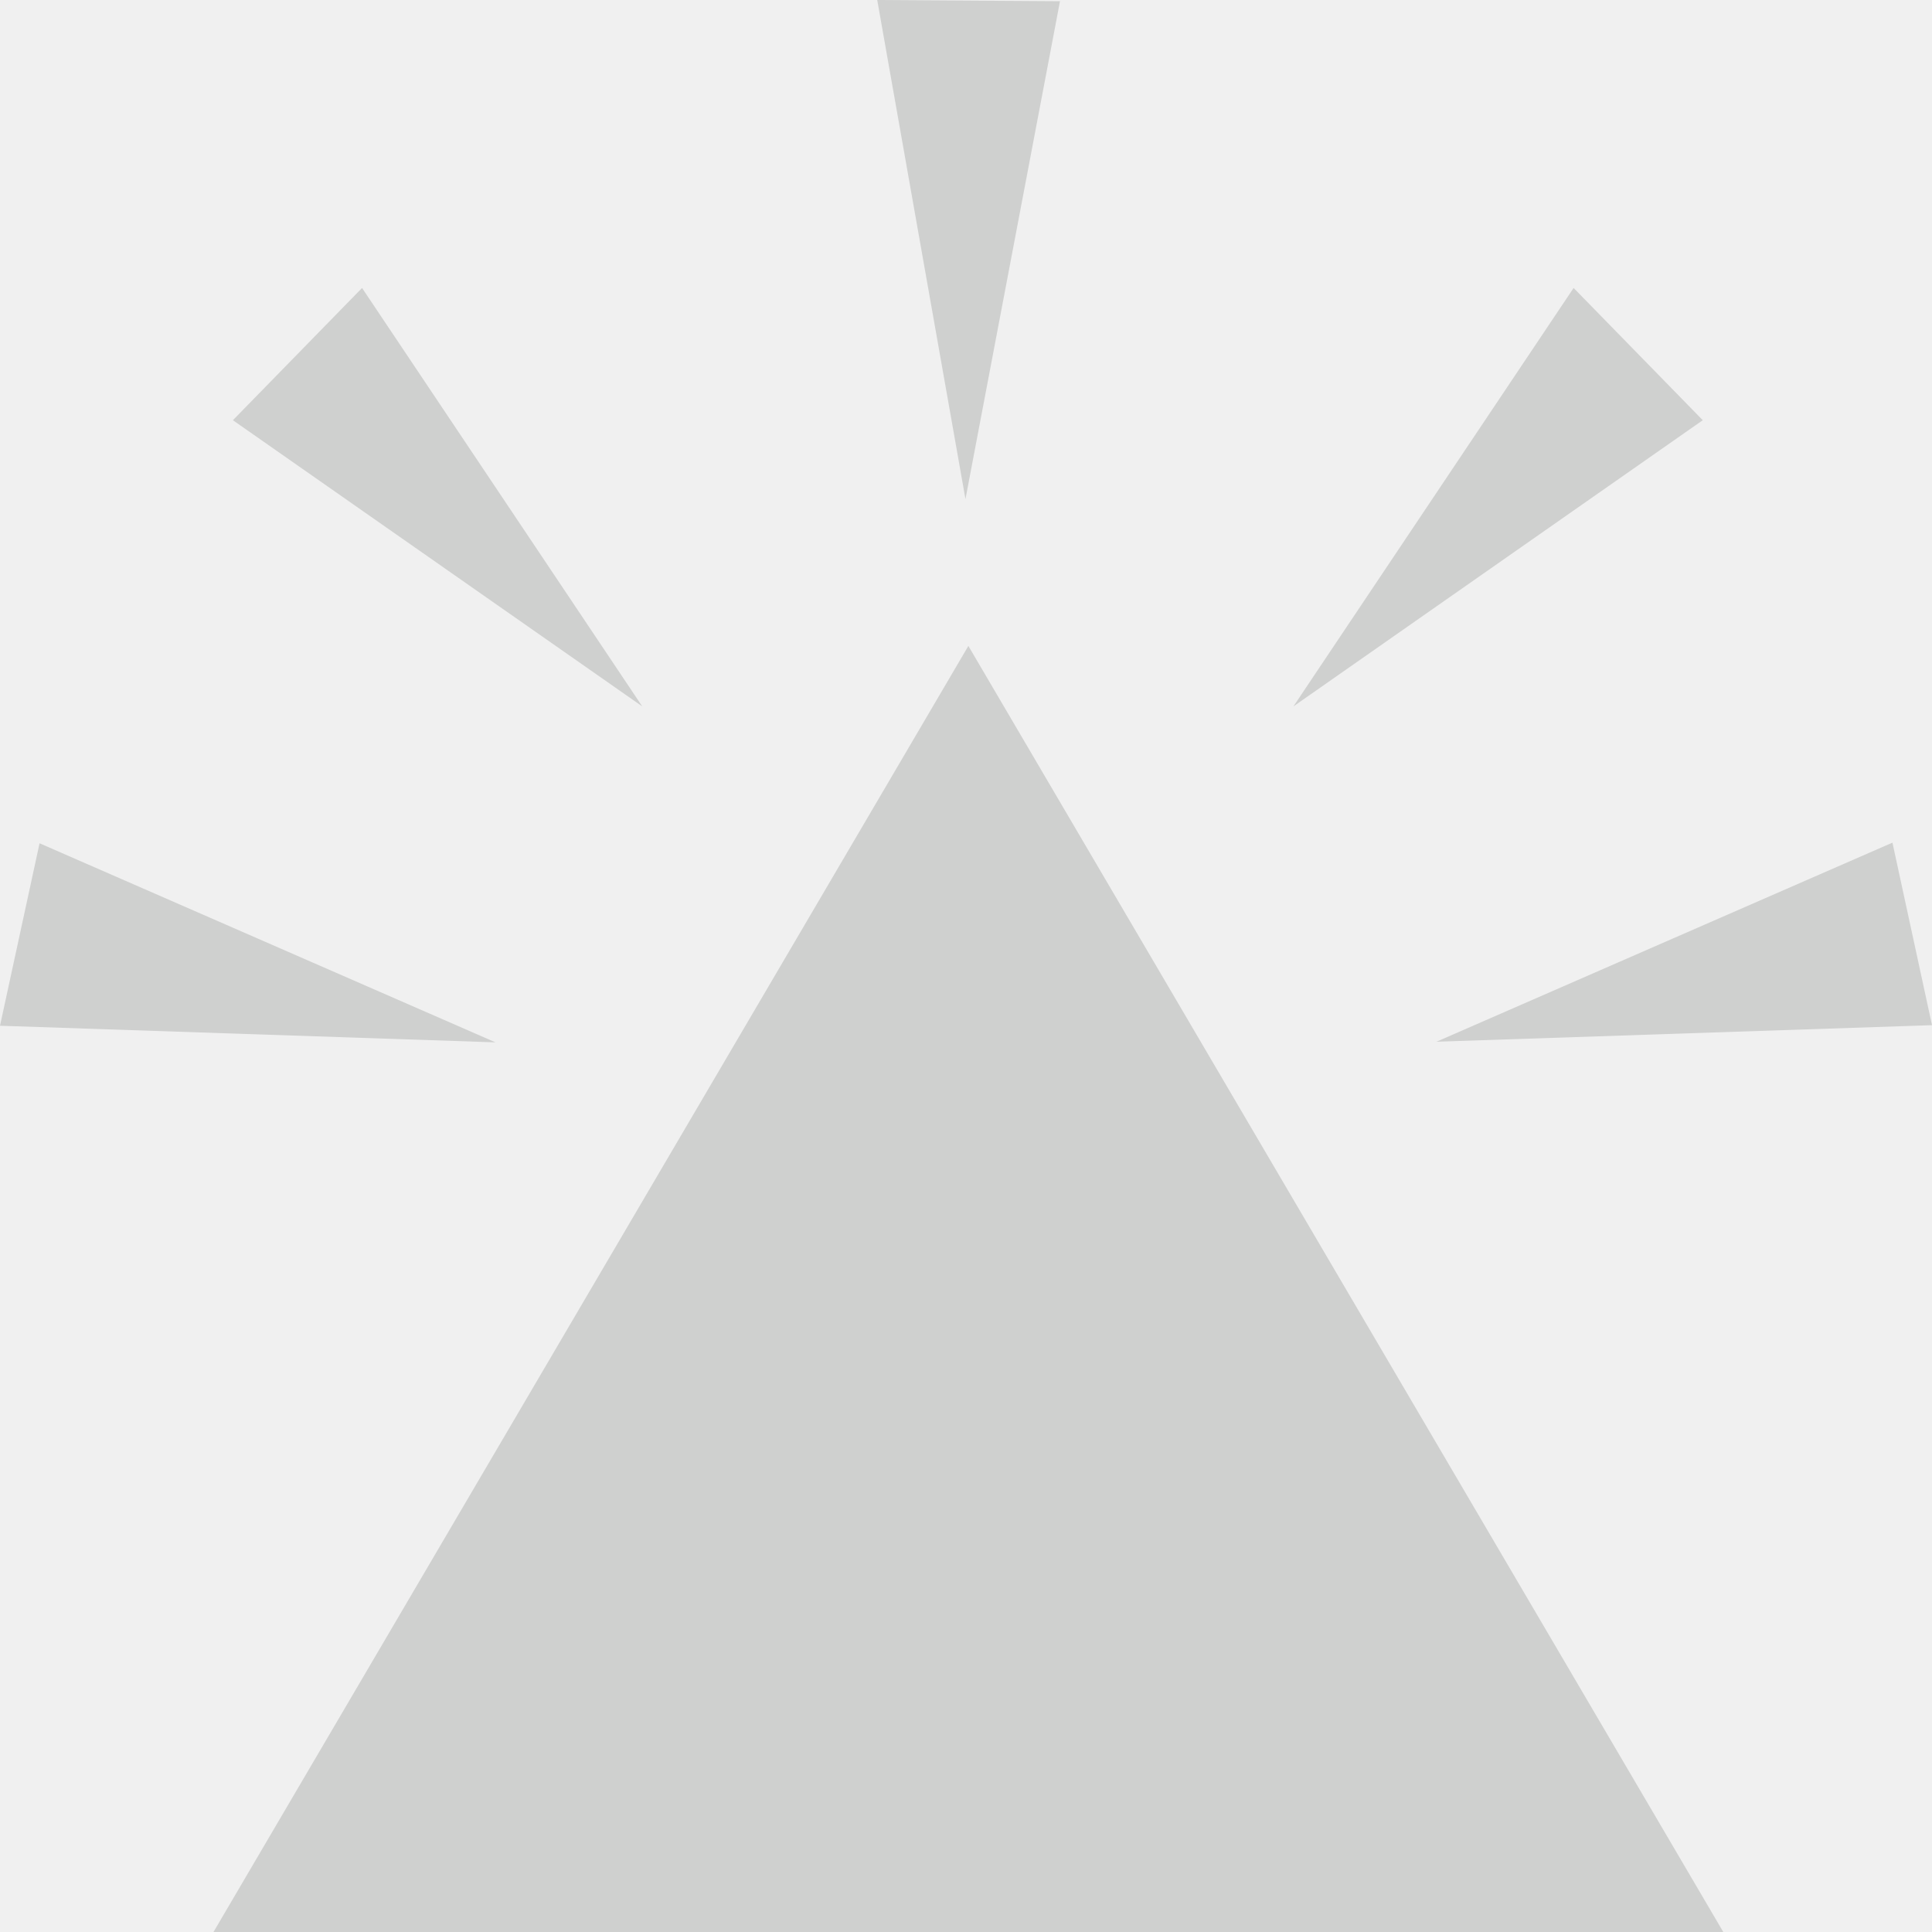
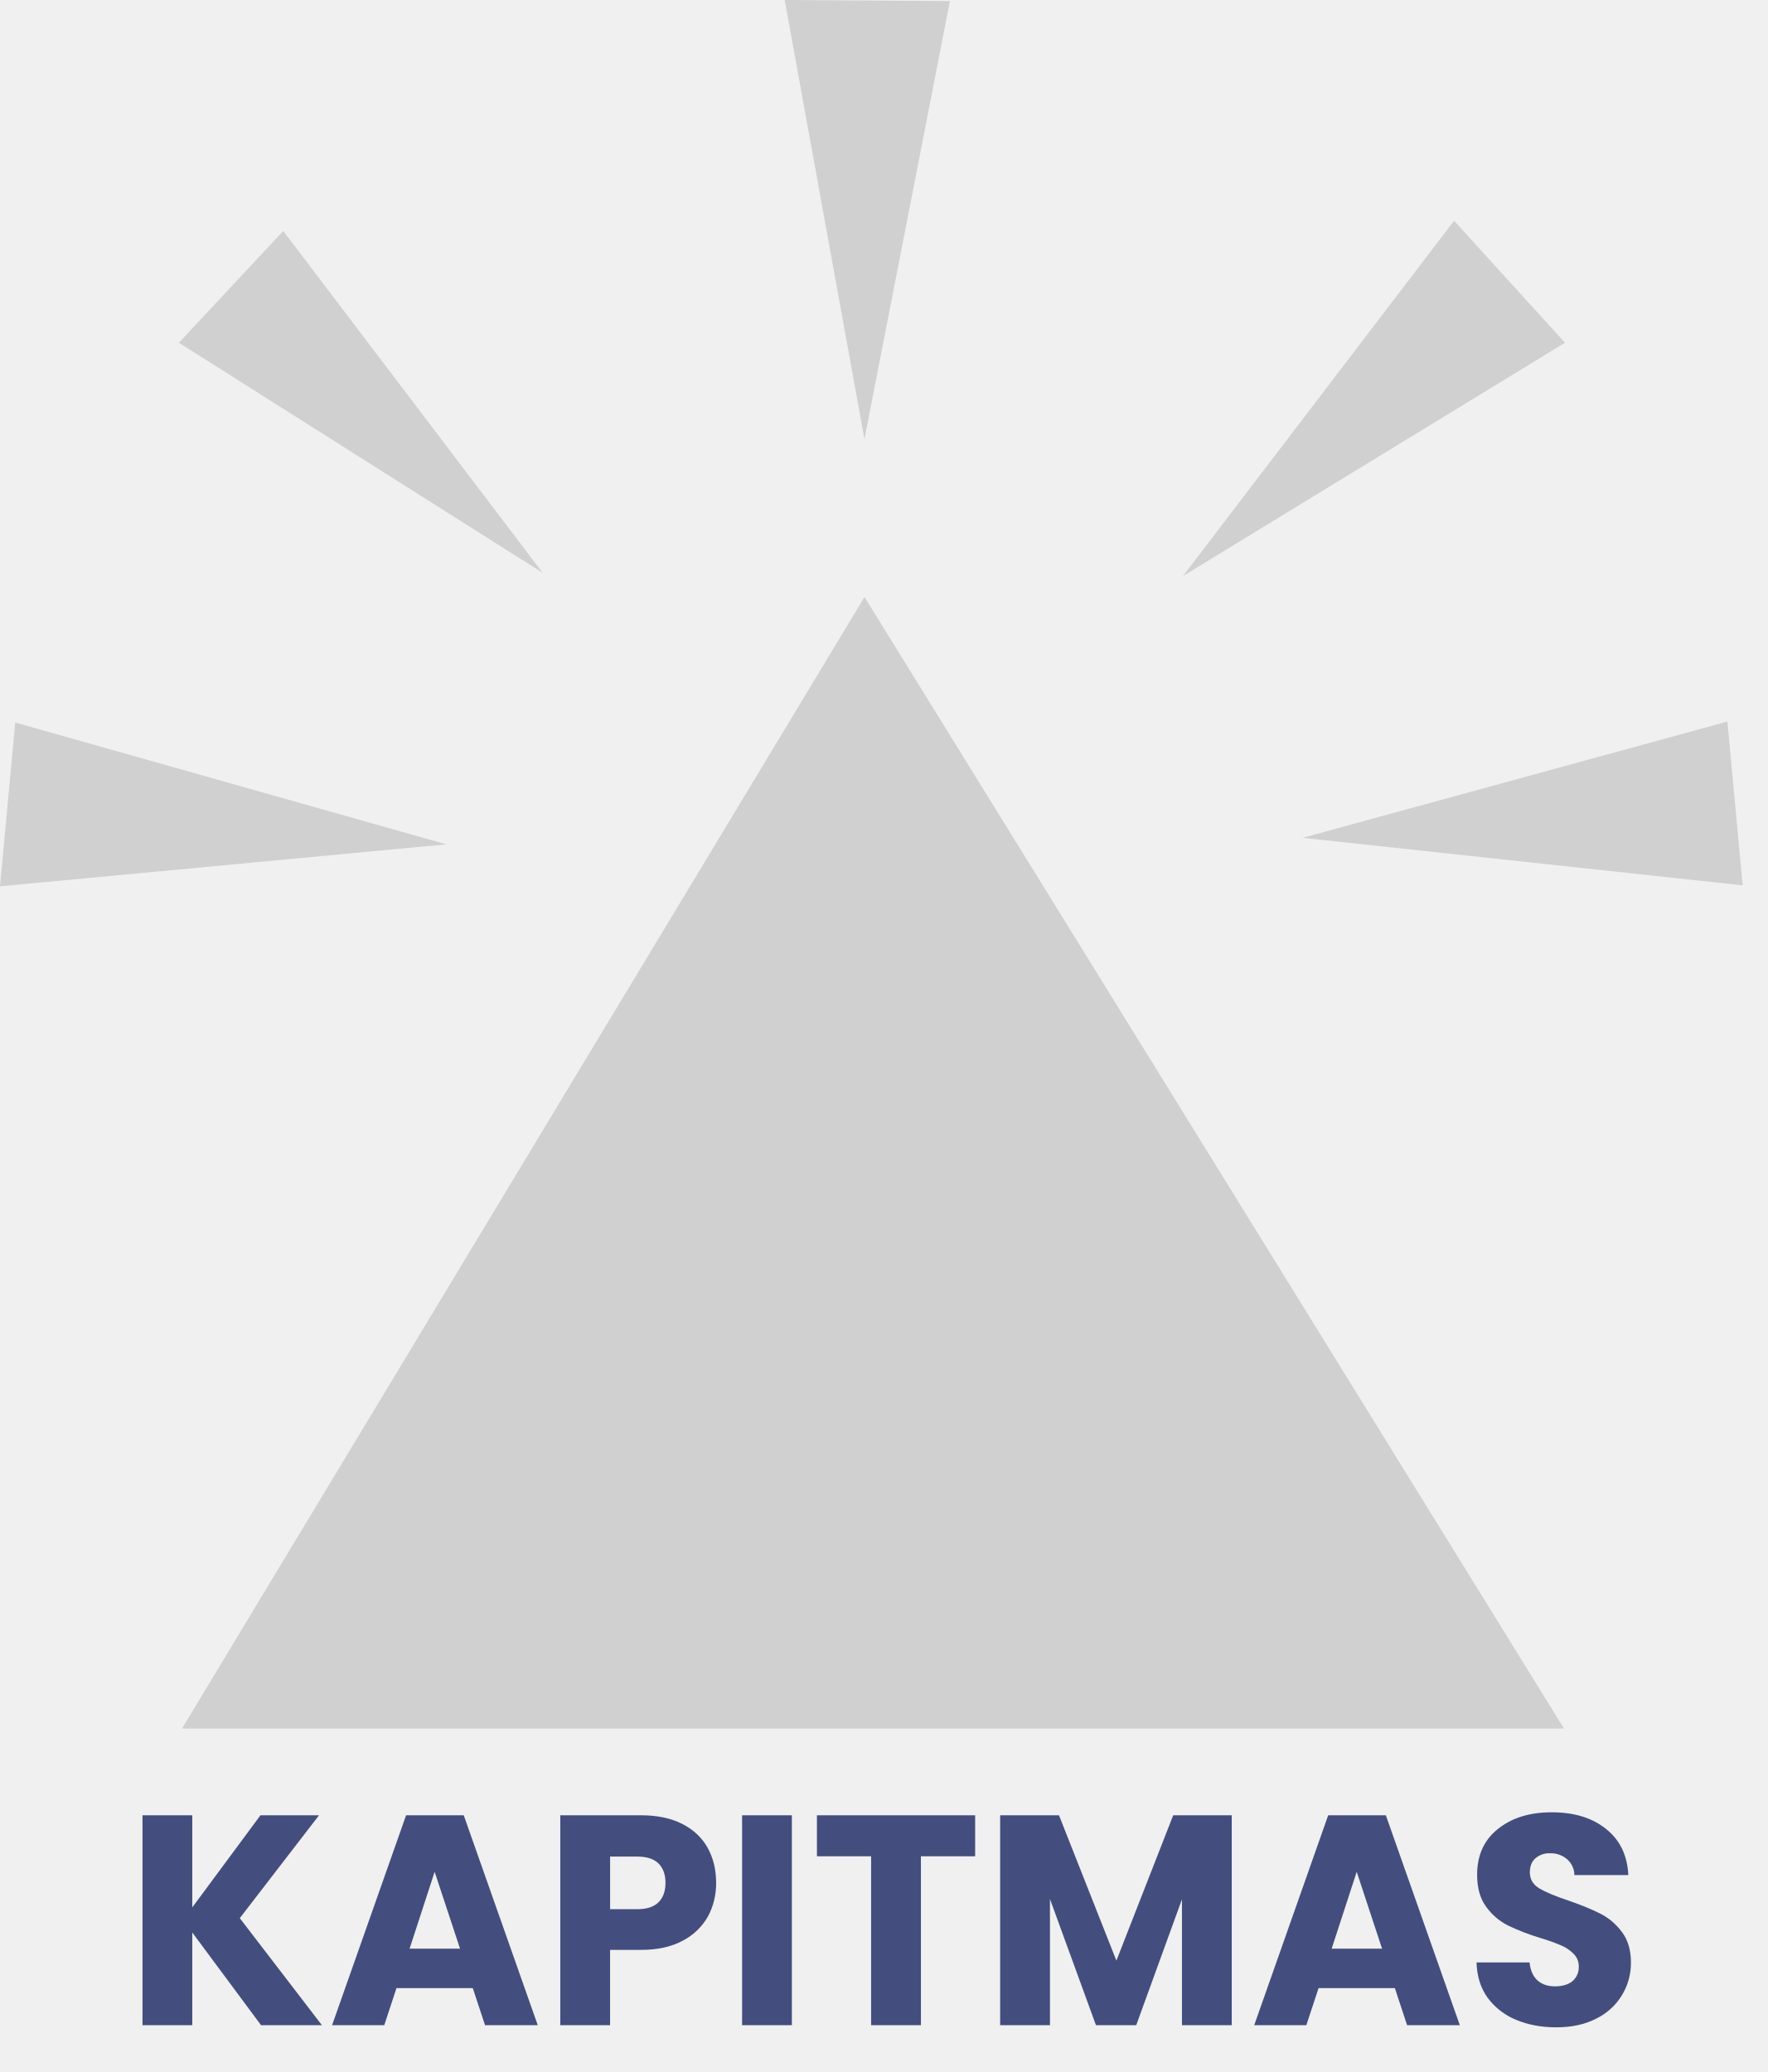
- <svg xmlns="http://www.w3.org/2000/svg" width="40" height="40" viewBox="0 0 40 40" fill="none">
-   <path d="M20.049 13.373L35.679 40H4.42L20.049 13.373Z" fill="#CFD0CF" />
-   <path d="M13.297 14.625L4.822 8.7L7.496 5.962L13.297 14.625Z" fill="#CFD0CF" />
-   <path d="M26.779 14.625L35.254 8.7L32.58 5.962L26.779 14.625Z" fill="#CFD0CF" />
-   <path d="M19.989 10.333L18.162 0L21.946 0.025L19.989 10.333Z" fill="#CFD0CF" />
-   <path d="M29.74 21.568L40 21.225L39.181 17.446L29.74 21.568Z" fill="#CFD0CF" />
-   <path d="M10.259 21.581L0 21.237L0.819 17.459L10.259 21.581Z" fill="#CFD0CF" />
+ <svg xmlns="http://www.w3.org/2000/svg" width="58" height="68" fill="none" viewBox="0 0 58 68">
+   <g clip-path="url(#a)">
+     <path fill="#CFD0CF" d="m28.369 19.593 22.954 37.135H5.973l22.396-37.135Zm-.002-5.183L25.75 0l5.422.035-2.805 14.376Zm-10.558 4.391L5.87 11.248 9.295 7.58l8.514 11.221Zm-3.164 8.909L0 29.088l.5-5.376 14.145 3.998Zm24.175-8.805 12.536-7.657-3.64-4.003-8.896 11.66Zm3.926 8.591 14.44 1.56-.5-5.376-13.94 3.816Z" />
+     <path fill="#434E7E" d="M8.567 66.465 6.31 63.422v3.043H4.676v-6.89H6.31v3.023l2.237-3.023h1.922l-2.6 3.376 2.696 3.514H8.567Zm6.949-1.217H13.01l-.401 1.217h-1.712l2.429-6.89h1.892l2.429 6.89h-1.73l-.402-1.217Zm-.42-1.296-.833-2.522-.822 2.522h1.654Zm8.405-2.159c0 .4-.09.766-.268 1.1a2.002 2.002 0 0 1-.822.794c-.37.203-.828.305-1.376.305H20.02v2.473h-1.634v-6.89h2.648c.535 0 .988.095 1.357.285.37.19.647.451.832.785.185.334.277.716.277 1.148Zm-2.59.864c.312 0 .544-.075.697-.226.153-.15.23-.363.23-.638s-.077-.487-.23-.638c-.153-.15-.385-.225-.698-.225h-.889v1.727h.89Zm5.075-3.082v6.89h-1.634v-6.89h1.634Zm6.014 0v1.345h-1.78v5.545h-1.634V60.92h-1.778v-1.345h5.19Zm8.42 0v6.89h-1.634v-4.132l-1.501 4.132h-1.32l-1.51-4.142v4.142H32.82v-6.89h1.931l1.884 4.77 1.864-4.77h1.921Zm5.354 5.673h-2.505l-.402 1.217h-1.71l2.428-6.89h1.892l2.428 6.89h-1.73l-.401-1.217Zm-.421-1.296-.832-2.522-.822 2.522h1.654Zm5.719 2.582c-.49 0-.93-.082-1.319-.246a2.19 2.19 0 0 1-.937-.726c-.23-.32-.35-.707-.363-1.158h1.74c.026.255.111.451.258.589.147.13.338.196.574.196.242 0 .433-.056.573-.167a.595.595 0 0 0 .21-.48.565.565 0 0 0-.172-.423 1.275 1.275 0 0 0-.41-.275 6.145 6.145 0 0 0-.689-.245 7.416 7.416 0 0 1-1.061-.412 1.974 1.974 0 0 1-.707-.609c-.198-.268-.297-.618-.297-1.05 0-.64.227-1.142.679-1.501.452-.367 1.042-.55 1.768-.55.74 0 1.336.183 1.788.55.453.36.695.863.727 1.511h-1.769a.7.7 0 0 0-.239-.52.815.815 0 0 0-.564-.196.68.68 0 0 0-.478.166c-.12.105-.181.259-.181.462 0 .222.101.396.305.52s.523.258.956.402c.434.15.784.295 1.052.432.274.138.51.337.707.599.198.261.297.598.297 1.01a2.027 2.027 0 0 1-1.138 1.835c-.37.19-.806.286-1.31.286Z" />
+   </g>
+   <defs>
+     <clipPath id="a">
+       <path fill="#fff" d="M0 0h57.186v68H0z" />
+     </clipPath>
+   </defs>
</svg>
